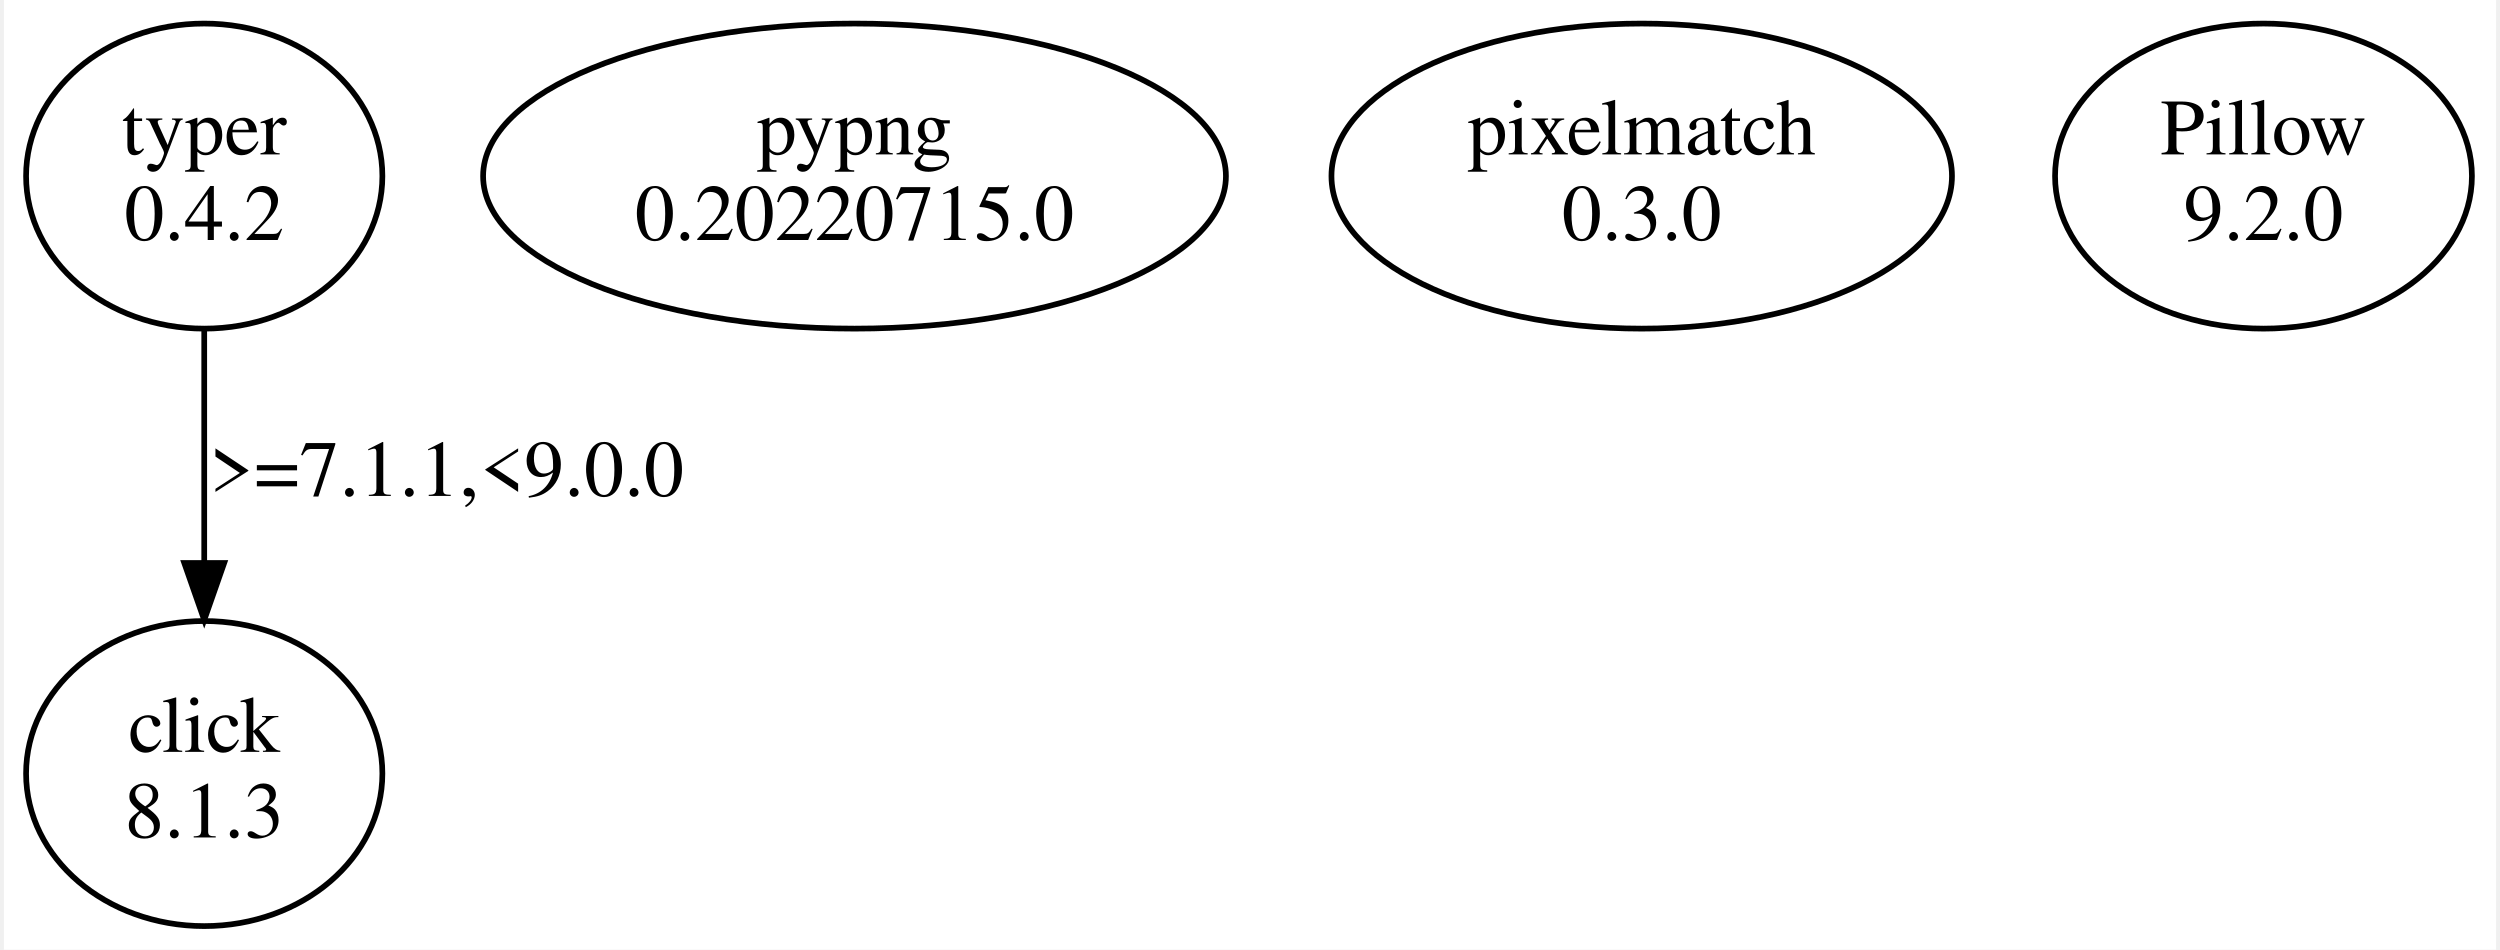
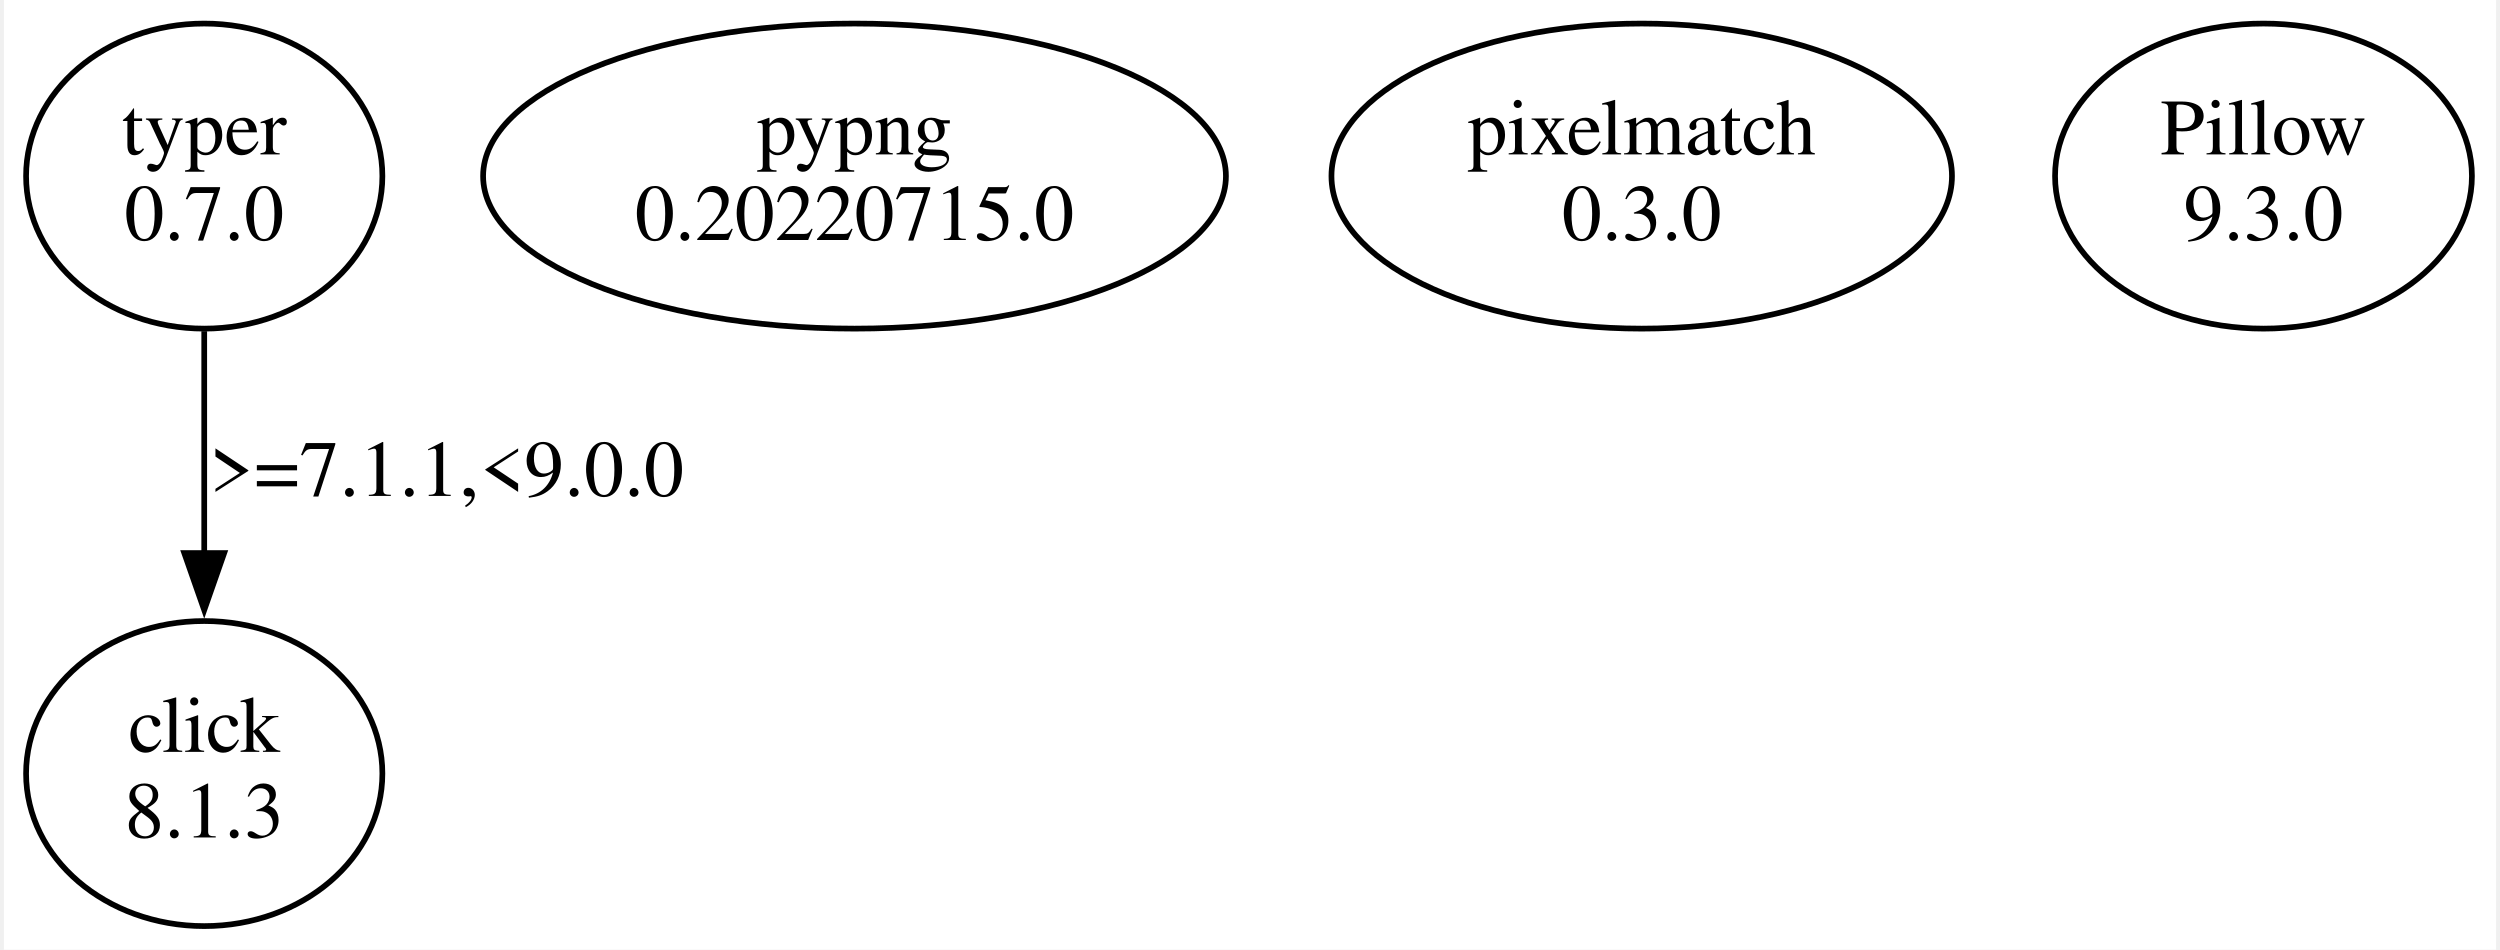
<svg xmlns="http://www.w3.org/2000/svg" width="437pt" height="166pt" viewBox="0.00 0.00 436.88 166.48">
  <g id="graph0" class="graph" transform="scale(1 1) rotate(0) translate(4 162.48)">
-     <polygon fill="white" stroke="transparent" points="-4,4 -4,-162.48 432.88,-162.48 432.88,4 -4,4" />
+     <polygon fill="white" stroke="none" points="-4,4 -4,-162.48 432.88,-162.48 432.88,4 -4,4" />
    <g id="node1" class="node">
      <ellipse fill="none" stroke="black" cx="31.11" cy="-131.61" rx="31.23" ry="26.74" />
      <text text-anchor="middle" x="31.11" y="-135.41" font-family="Times,serif" font-size="14.00">typer</text>
-       <text text-anchor="middle" x="31.11" y="-120.41" font-family="Times,serif" font-size="14.00">0.4.2</text>
+       <text text-anchor="middle" x="31.11" y="-120.41" font-family="Times,serif" font-size="14.00">0.7.0</text>
    </g>
    <g id="node2" class="node">
      <ellipse fill="none" stroke="black" cx="31.11" cy="-26.87" rx="31.23" ry="26.74" />
      <text text-anchor="middle" x="31.11" y="-30.67" font-family="Times,serif" font-size="14.00">click</text>
      <text text-anchor="middle" x="31.11" y="-15.67" font-family="Times,serif" font-size="14.00">8.1.3</text>
    </g>
    <g id="edge1" class="edge">
-       <path fill="none" stroke="black" d="M31.11,-104.68C31.11,-92.4 31.11,-77.51 31.11,-64.12" />
-       <polygon fill="black" stroke="black" points="34.61,-63.79 31.11,-53.79 27.61,-63.79 34.61,-63.79" />
+       <path fill="none" stroke="black" d="M31.11,-104.42C31.11,-92.58 31.11,-78.38 31.11,-65.44" />
+       <polygon fill="black" stroke="black" points="34.61,-65.53 31.11,-55.53 27.61,-65.53 34.61,-65.53" />
      <text text-anchor="middle" x="73.61" y="-75.54" font-family="Times,serif" font-size="14.00">&gt;=7.1.1,&lt;9.0.0</text>
    </g>
    <g id="node3" class="node">
      <ellipse fill="none" stroke="black" cx="145.11" cy="-131.61" rx="65.11" ry="26.74" />
      <text text-anchor="middle" x="145.11" y="-135.41" font-family="Times,serif" font-size="14.00">pypng</text>
      <text text-anchor="middle" x="145.11" y="-120.41" font-family="Times,serif" font-size="14.00">0.20220715.0</text>
    </g>
    <g id="node4" class="node">
      <ellipse fill="none" stroke="black" cx="283.11" cy="-131.61" rx="54.39" ry="26.74" />
      <text text-anchor="middle" x="283.11" y="-135.41" font-family="Times,serif" font-size="14.00">pixelmatch</text>
      <text text-anchor="middle" x="283.11" y="-120.41" font-family="Times,serif" font-size="14.00">0.3.0</text>
    </g>
    <g id="node5" class="node">
      <ellipse fill="none" stroke="black" cx="392.11" cy="-131.61" rx="36.54" ry="26.74" />
      <text text-anchor="middle" x="392.11" y="-135.41" font-family="Times,serif" font-size="14.00">Pillow</text>
-       <text text-anchor="middle" x="392.11" y="-120.41" font-family="Times,serif" font-size="14.00">9.2.0</text>
+       <text text-anchor="middle" x="392.11" y="-120.41" font-family="Times,serif" font-size="14.00">9.3.0</text>
    </g>
  </g>
</svg>
